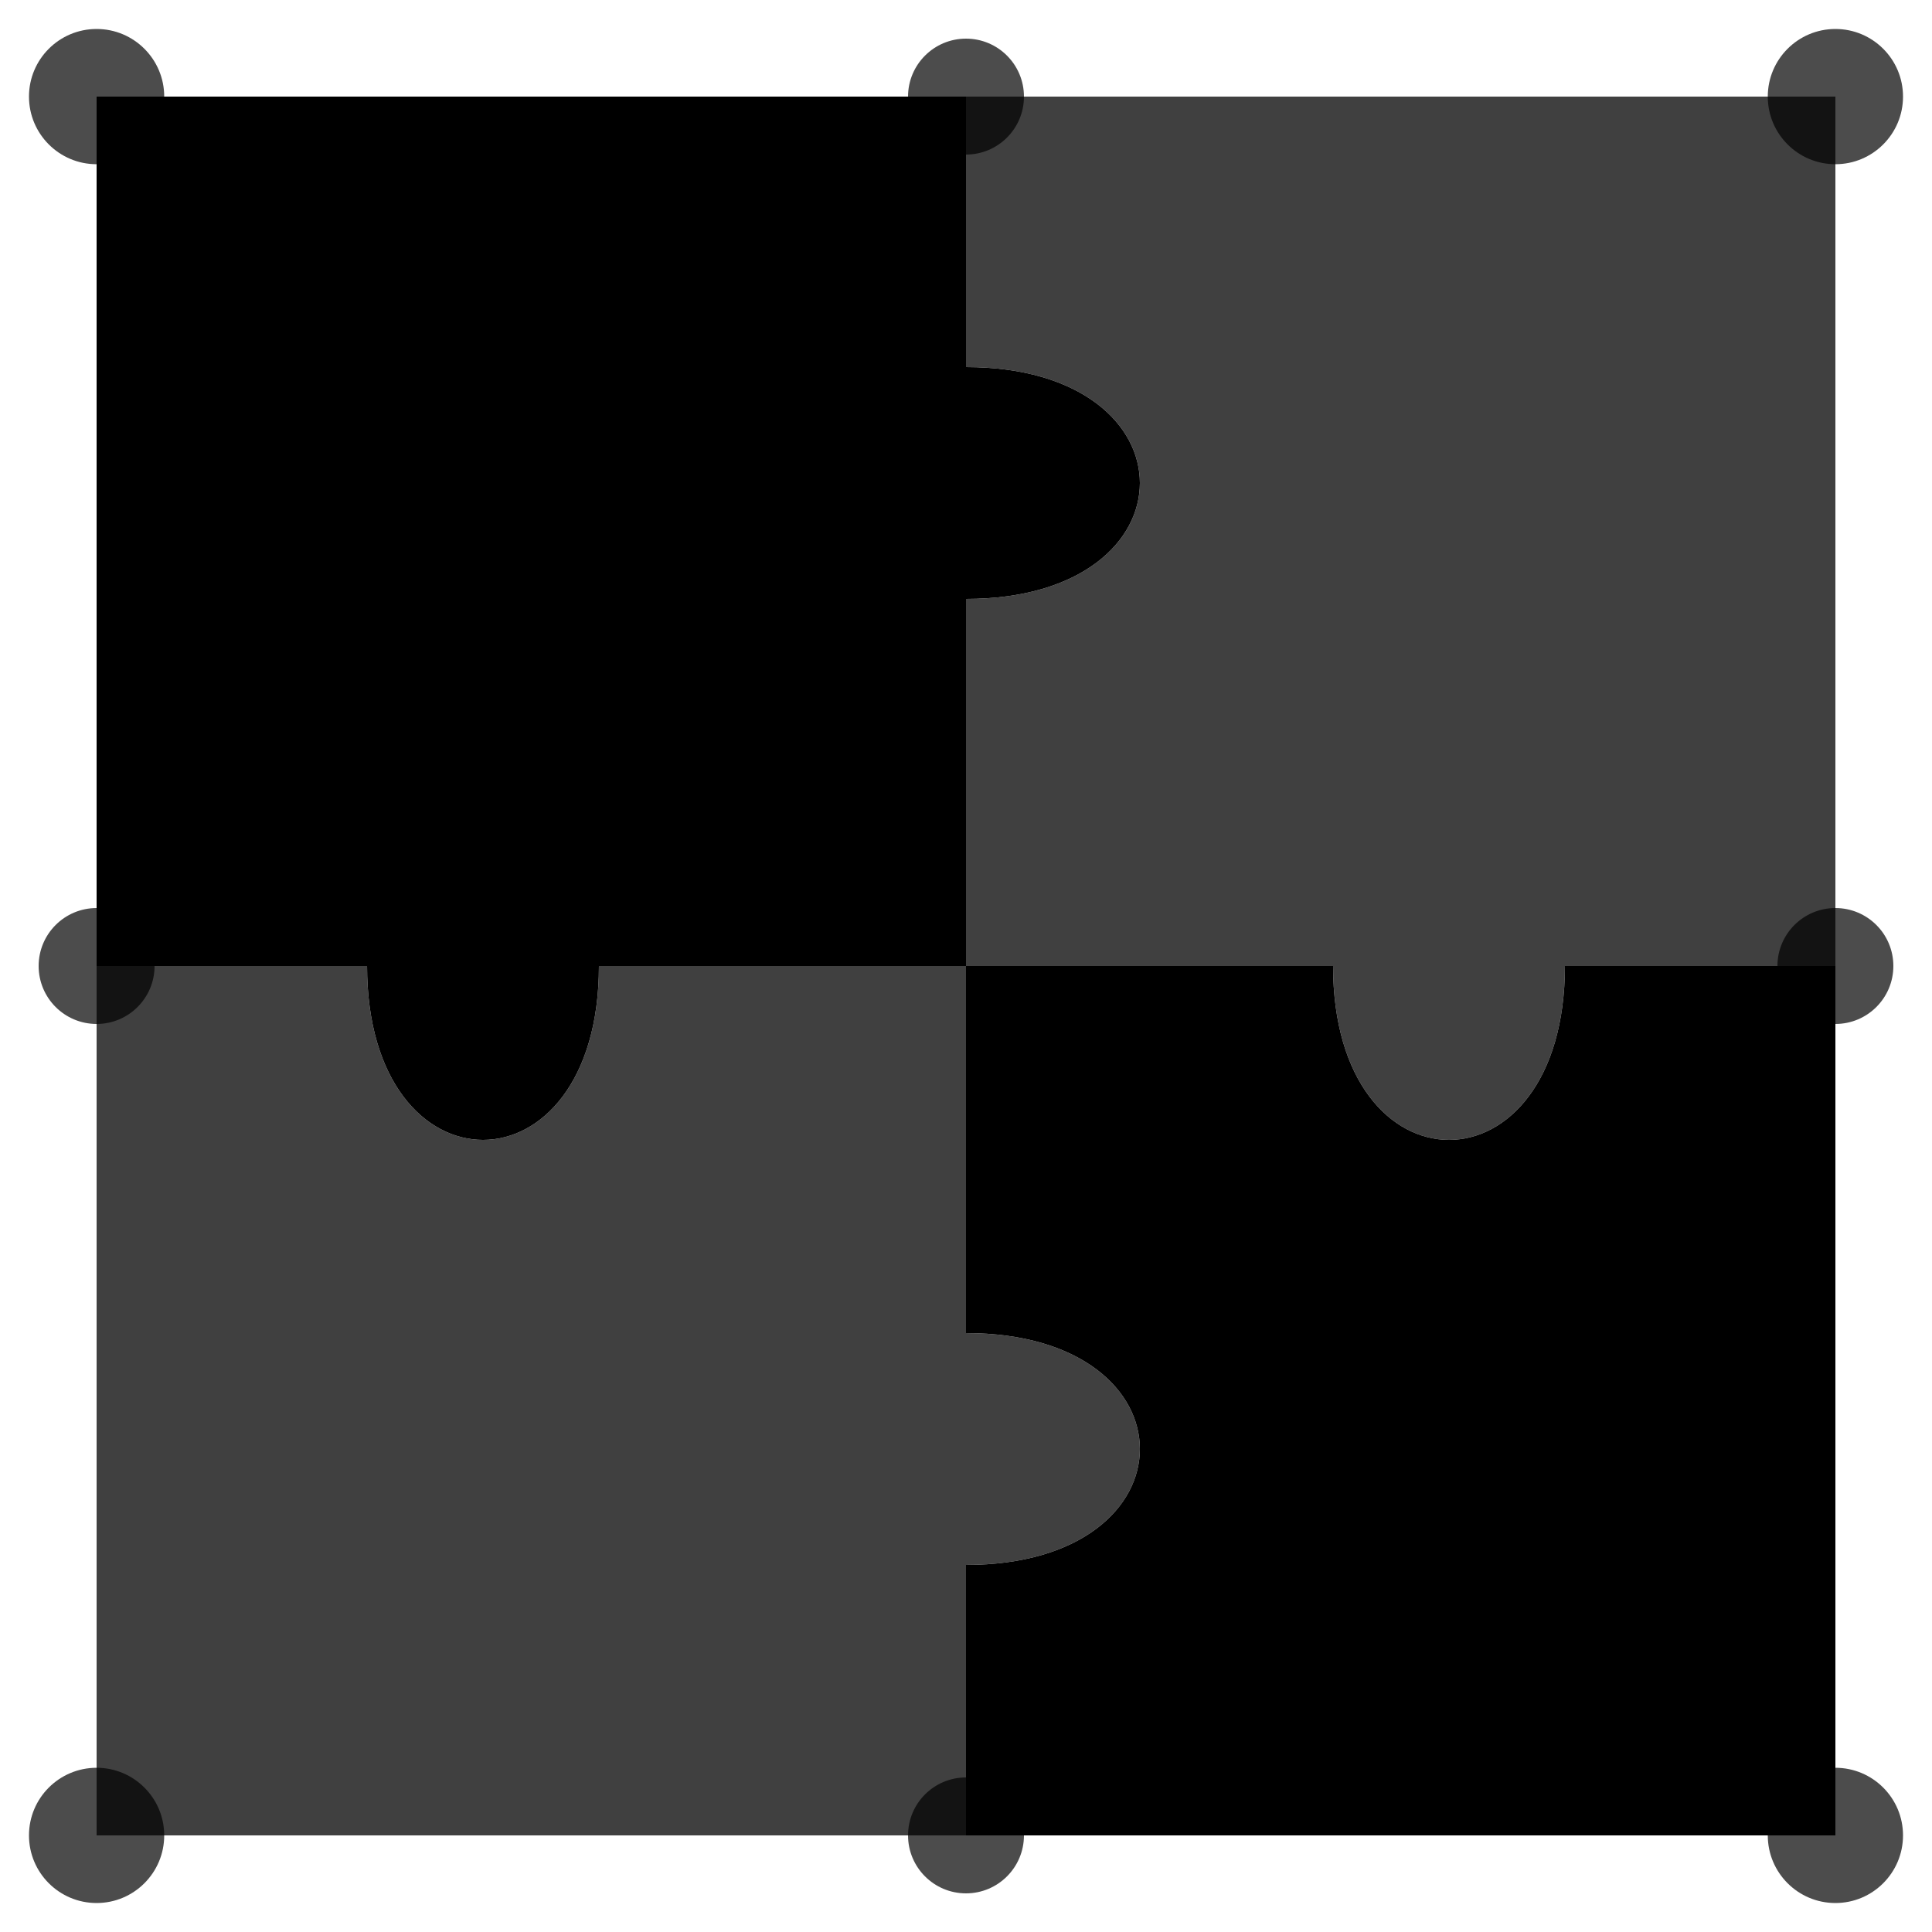
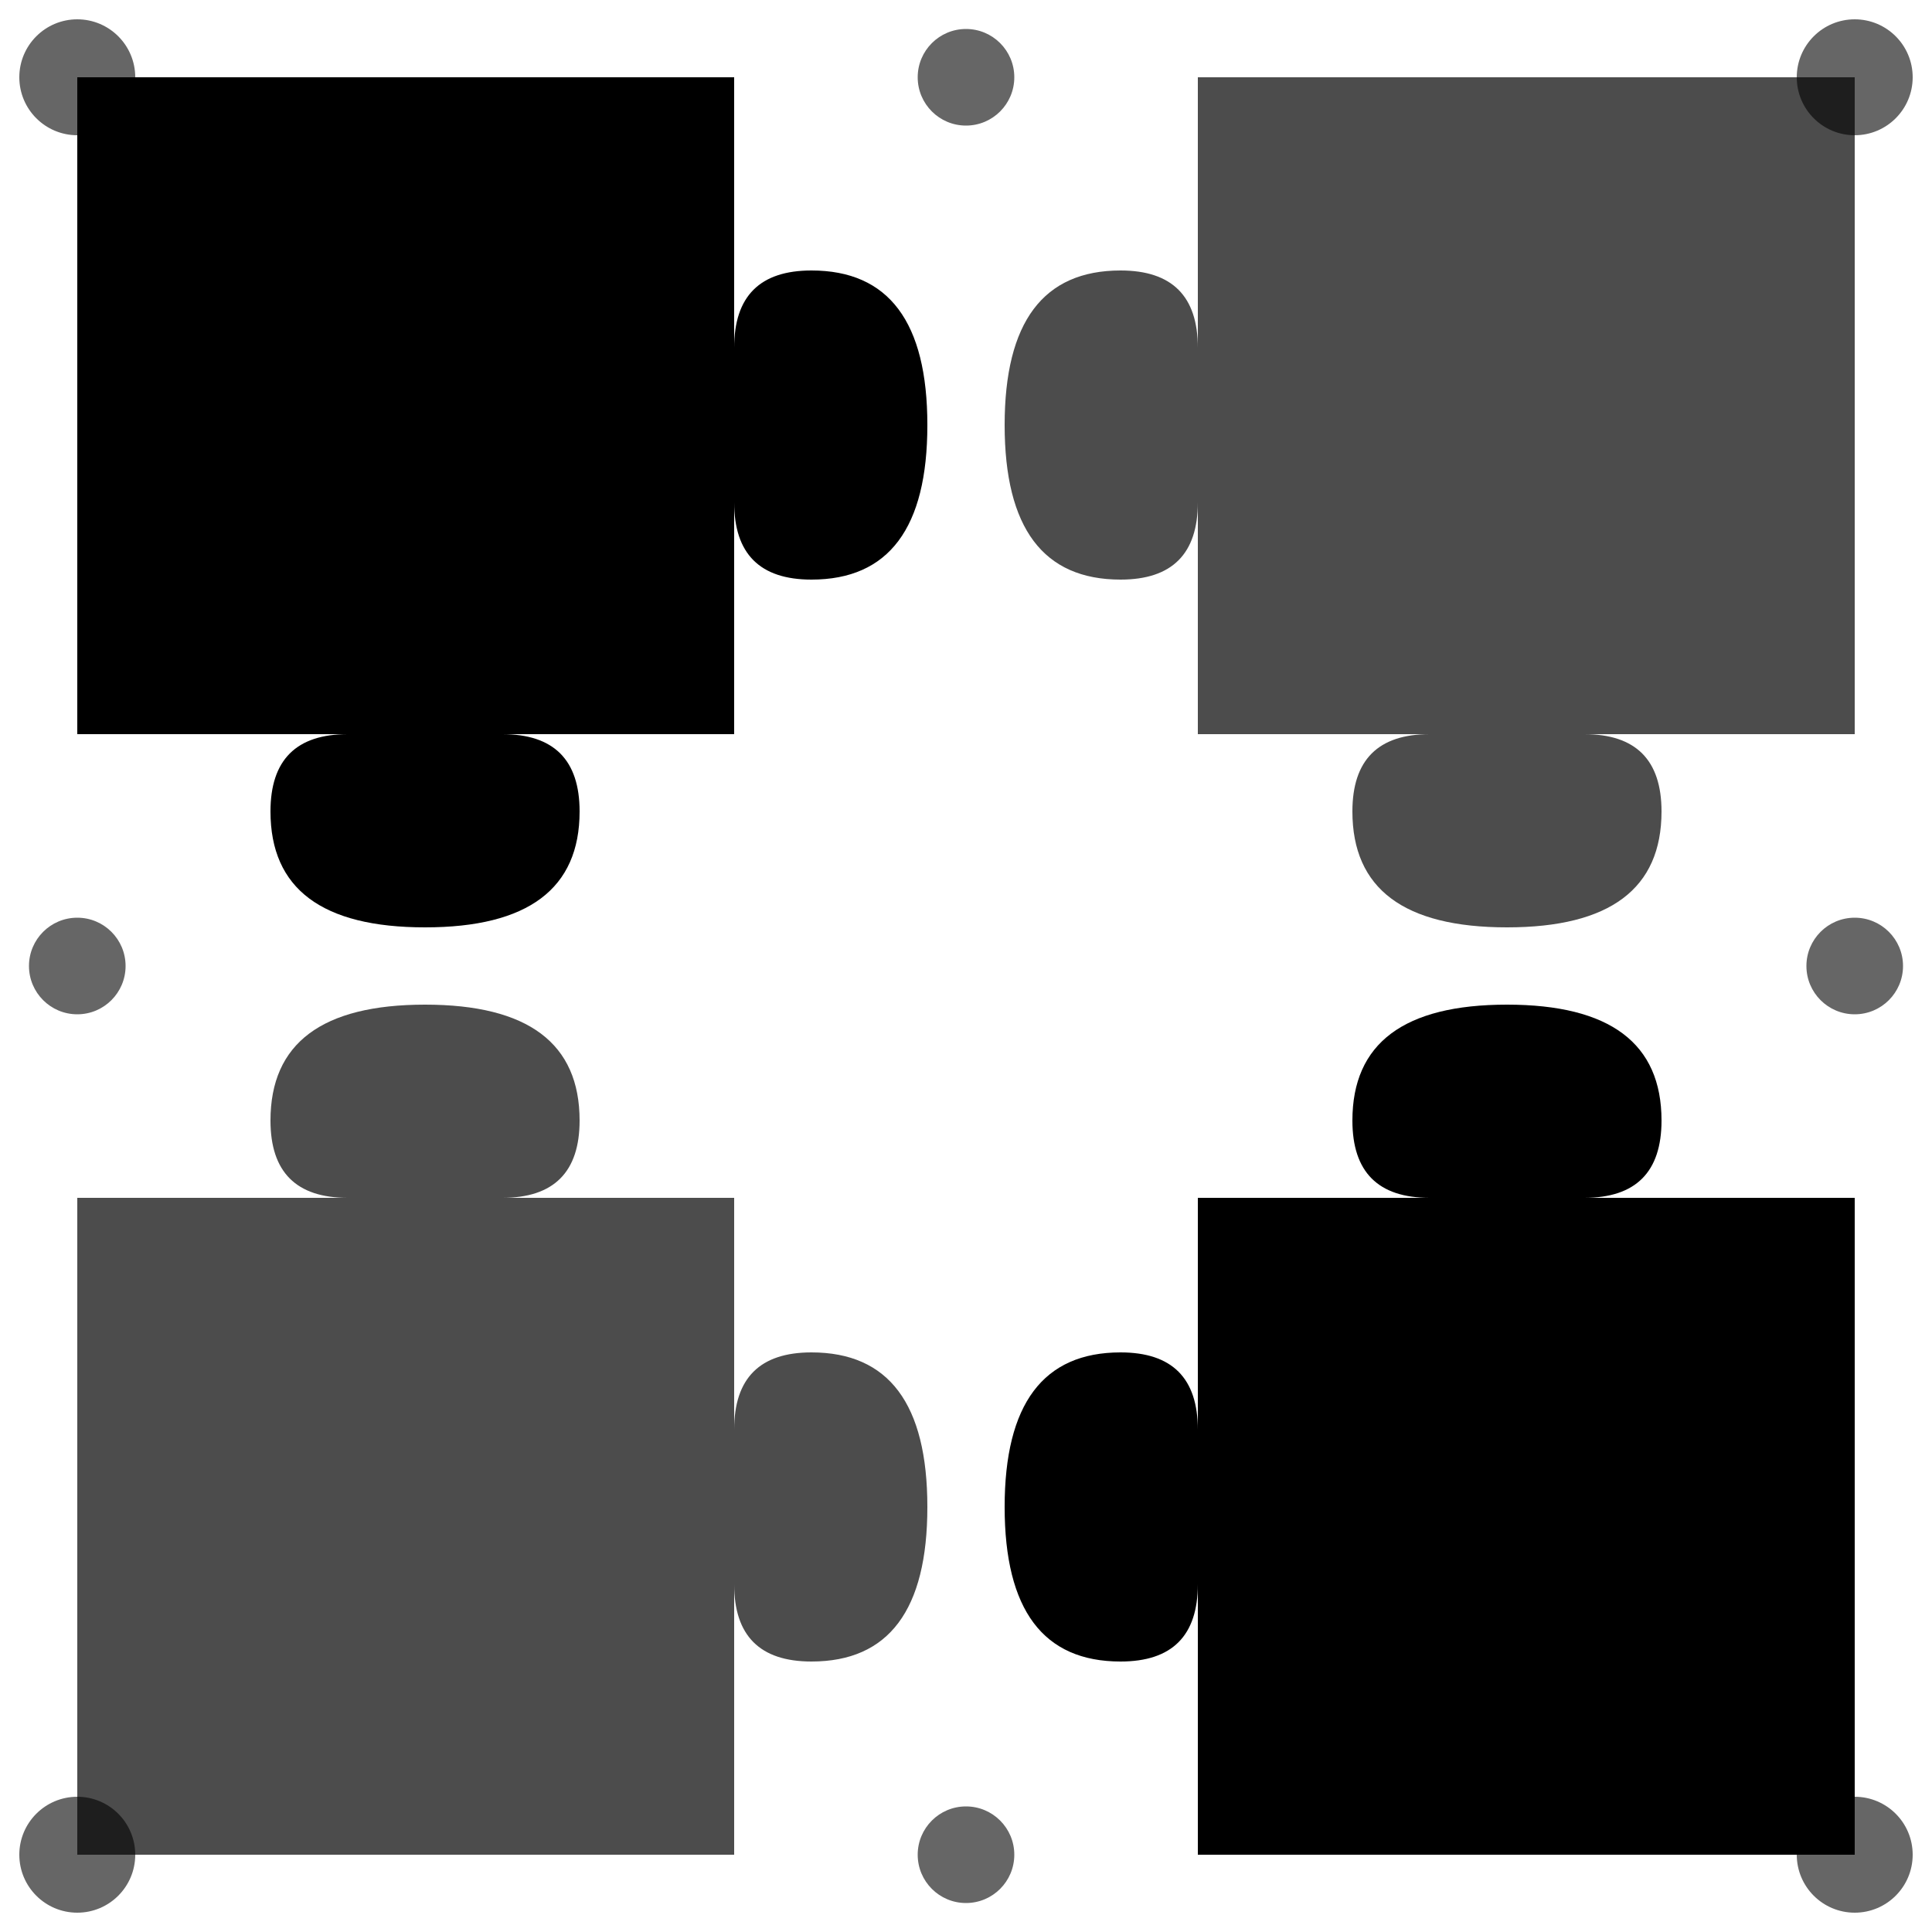
- <svg xmlns="http://www.w3.org/2000/svg" viewBox="0 0 100 100" fill="currentColor">
-   <path d="M5,5 H50 V19 C62,19 62,31 50,31 V50 H31 C31,62 19,62 19,50 H5 Z" />
-   <path d="M50,5 H95 V50 H81 C81,62 69,62 69,50 H50 V31 C62,31 62,19 50,19 Z" opacity="0.75" />
-   <path d="M5,50 H19 C19,62 31,62 31,50 H50 V69 C62,69 62,81 50,81 V95 H5 Z" opacity="0.75" />
-   <path d="M50,50 H69 C69,62 81,62 81,50 H95 V95 H50 V81 C62,81 62,69 50,69 Z" />
-   <circle cx="5" cy="5" r="3.5" opacity="0.7" />
-   <circle cx="95" cy="5" r="3.5" opacity="0.7" />
-   <circle cx="5" cy="95" r="3.5" opacity="0.7" />
-   <circle cx="95" cy="95" r="3.5" opacity="0.7" />
-   <circle cx="50" cy="5" r="3" opacity="0.7" />
-   <circle cx="50" cy="95" r="3" opacity="0.7" />
-   <circle cx="5" cy="50" r="3" opacity="0.7" />
-   <circle cx="95" cy="50" r="3" opacity="0.7" />
+ <svg xmlns="http://www.w3.org/2000/svg" viewBox="0 0 100 100" fill="none">
+   <path d="M4,4 H38 V18 Q38,14 42,14 Q48,14 48,22 Q48,30 42,30 Q38,30 38,26 V38 H26 Q30,38 30,42 Q30,48 22,48 Q14,48 14,42 Q14,38 18,38 H4 Z" fill="currentColor" />
+   <path d="M62,4 H96 V38 H82 Q86,38 86,42 Q86,48 78,48 Q70,48 70,42 Q70,38 74,38 H62 V26 Q62,30 58,30 Q52,30 52,22 Q52,14 58,14 Q62,14 62,18 Z" fill="currentColor" opacity="0.7" />
+   <path d="M4,62 H18 Q14,62 14,58 Q14,52 22,52 Q30,52 30,58 Q30,62 26,62 H38 V74 Q38,70 42,70 Q48,70 48,78 Q48,86 42,86 Q38,86 38,82 V96 H4 Z" fill="currentColor" opacity="0.7" />
+   <path d="M62,62 H74 Q70,62 70,58 Q70,52 78,52 Q86,52 86,58 Q86,62 82,62 H96 V96 H62 V82 Q62,86 58,86 Q52,86 52,78 Q52,70 58,70 Q62,70 62,74 Z" fill="currentColor" />
+   <circle cx="4" cy="4" r="3" fill="currentColor" opacity="0.6" />
+   <circle cx="96" cy="4" r="3" fill="currentColor" opacity="0.6" />
+   <circle cx="4" cy="96" r="3" fill="currentColor" opacity="0.6" />
+   <circle cx="96" cy="96" r="3" fill="currentColor" opacity="0.6" />
+   <circle cx="50" cy="4" r="2.5" fill="currentColor" opacity="0.6" />
+   <circle cx="50" cy="96" r="2.5" fill="currentColor" opacity="0.6" />
+   <circle cx="4" cy="50" r="2.5" fill="currentColor" opacity="0.6" />
+   <circle cx="96" cy="50" r="2.5" fill="currentColor" opacity="0.6" />
</svg>
